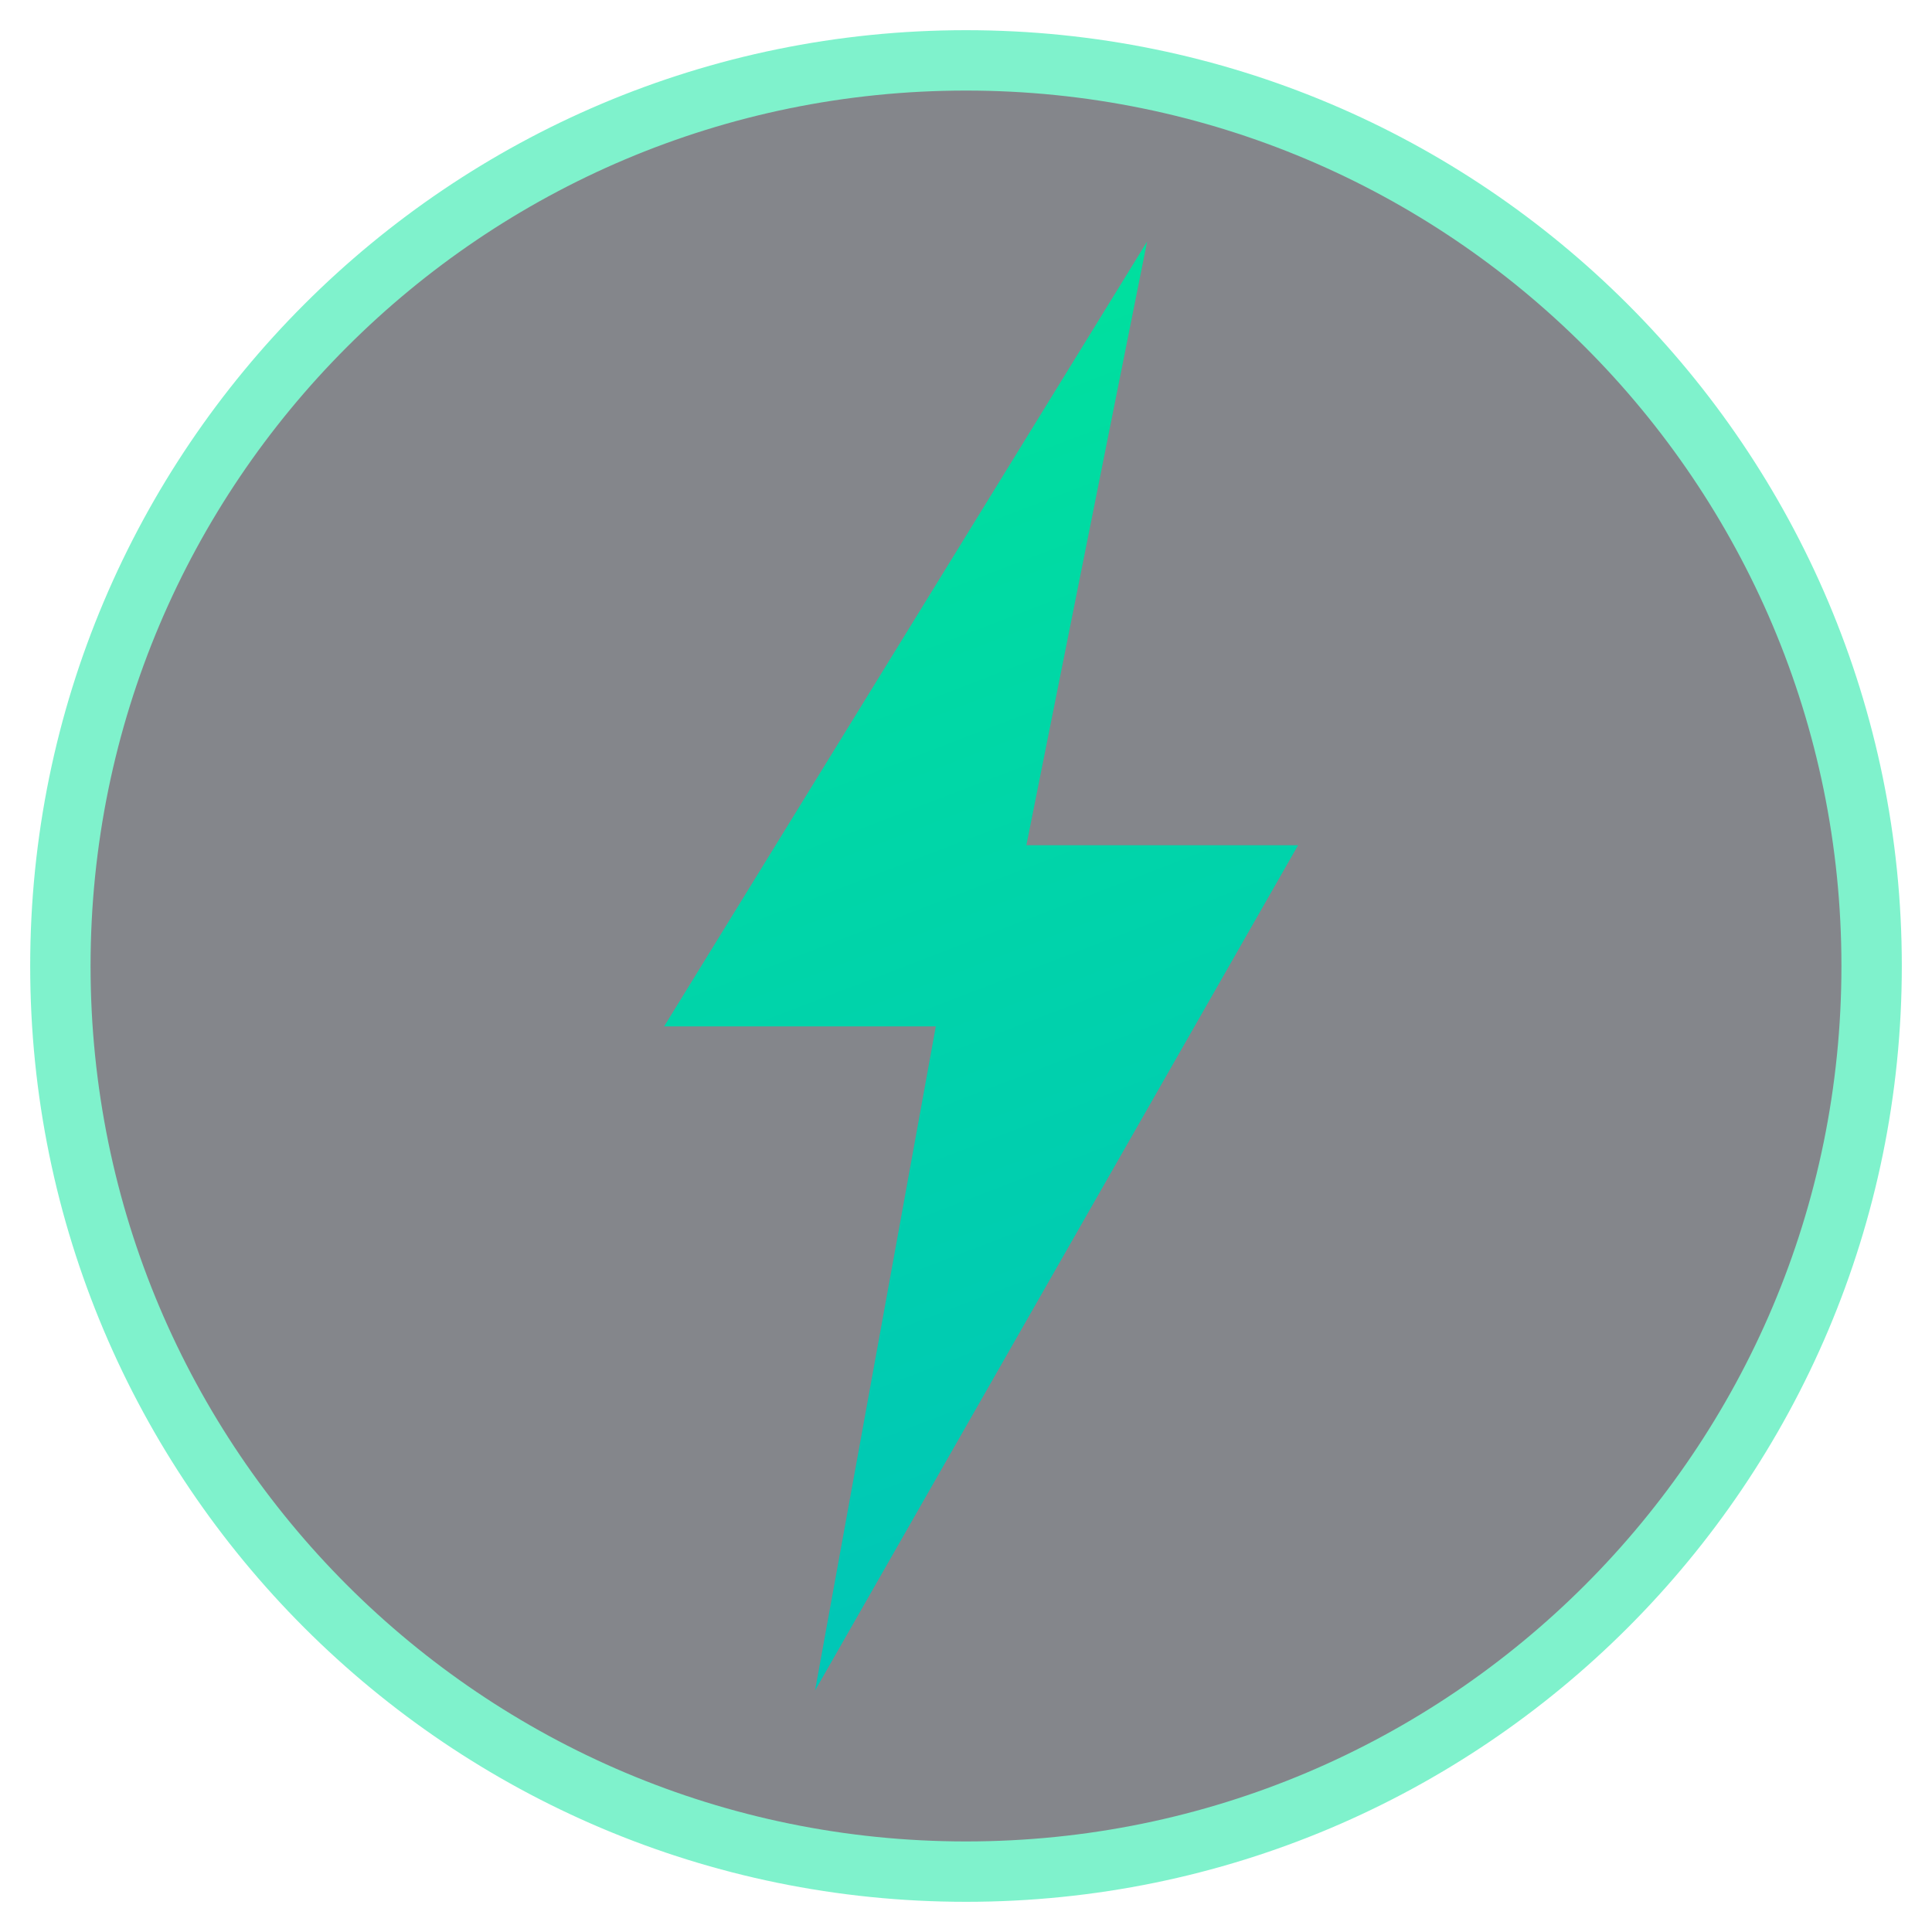
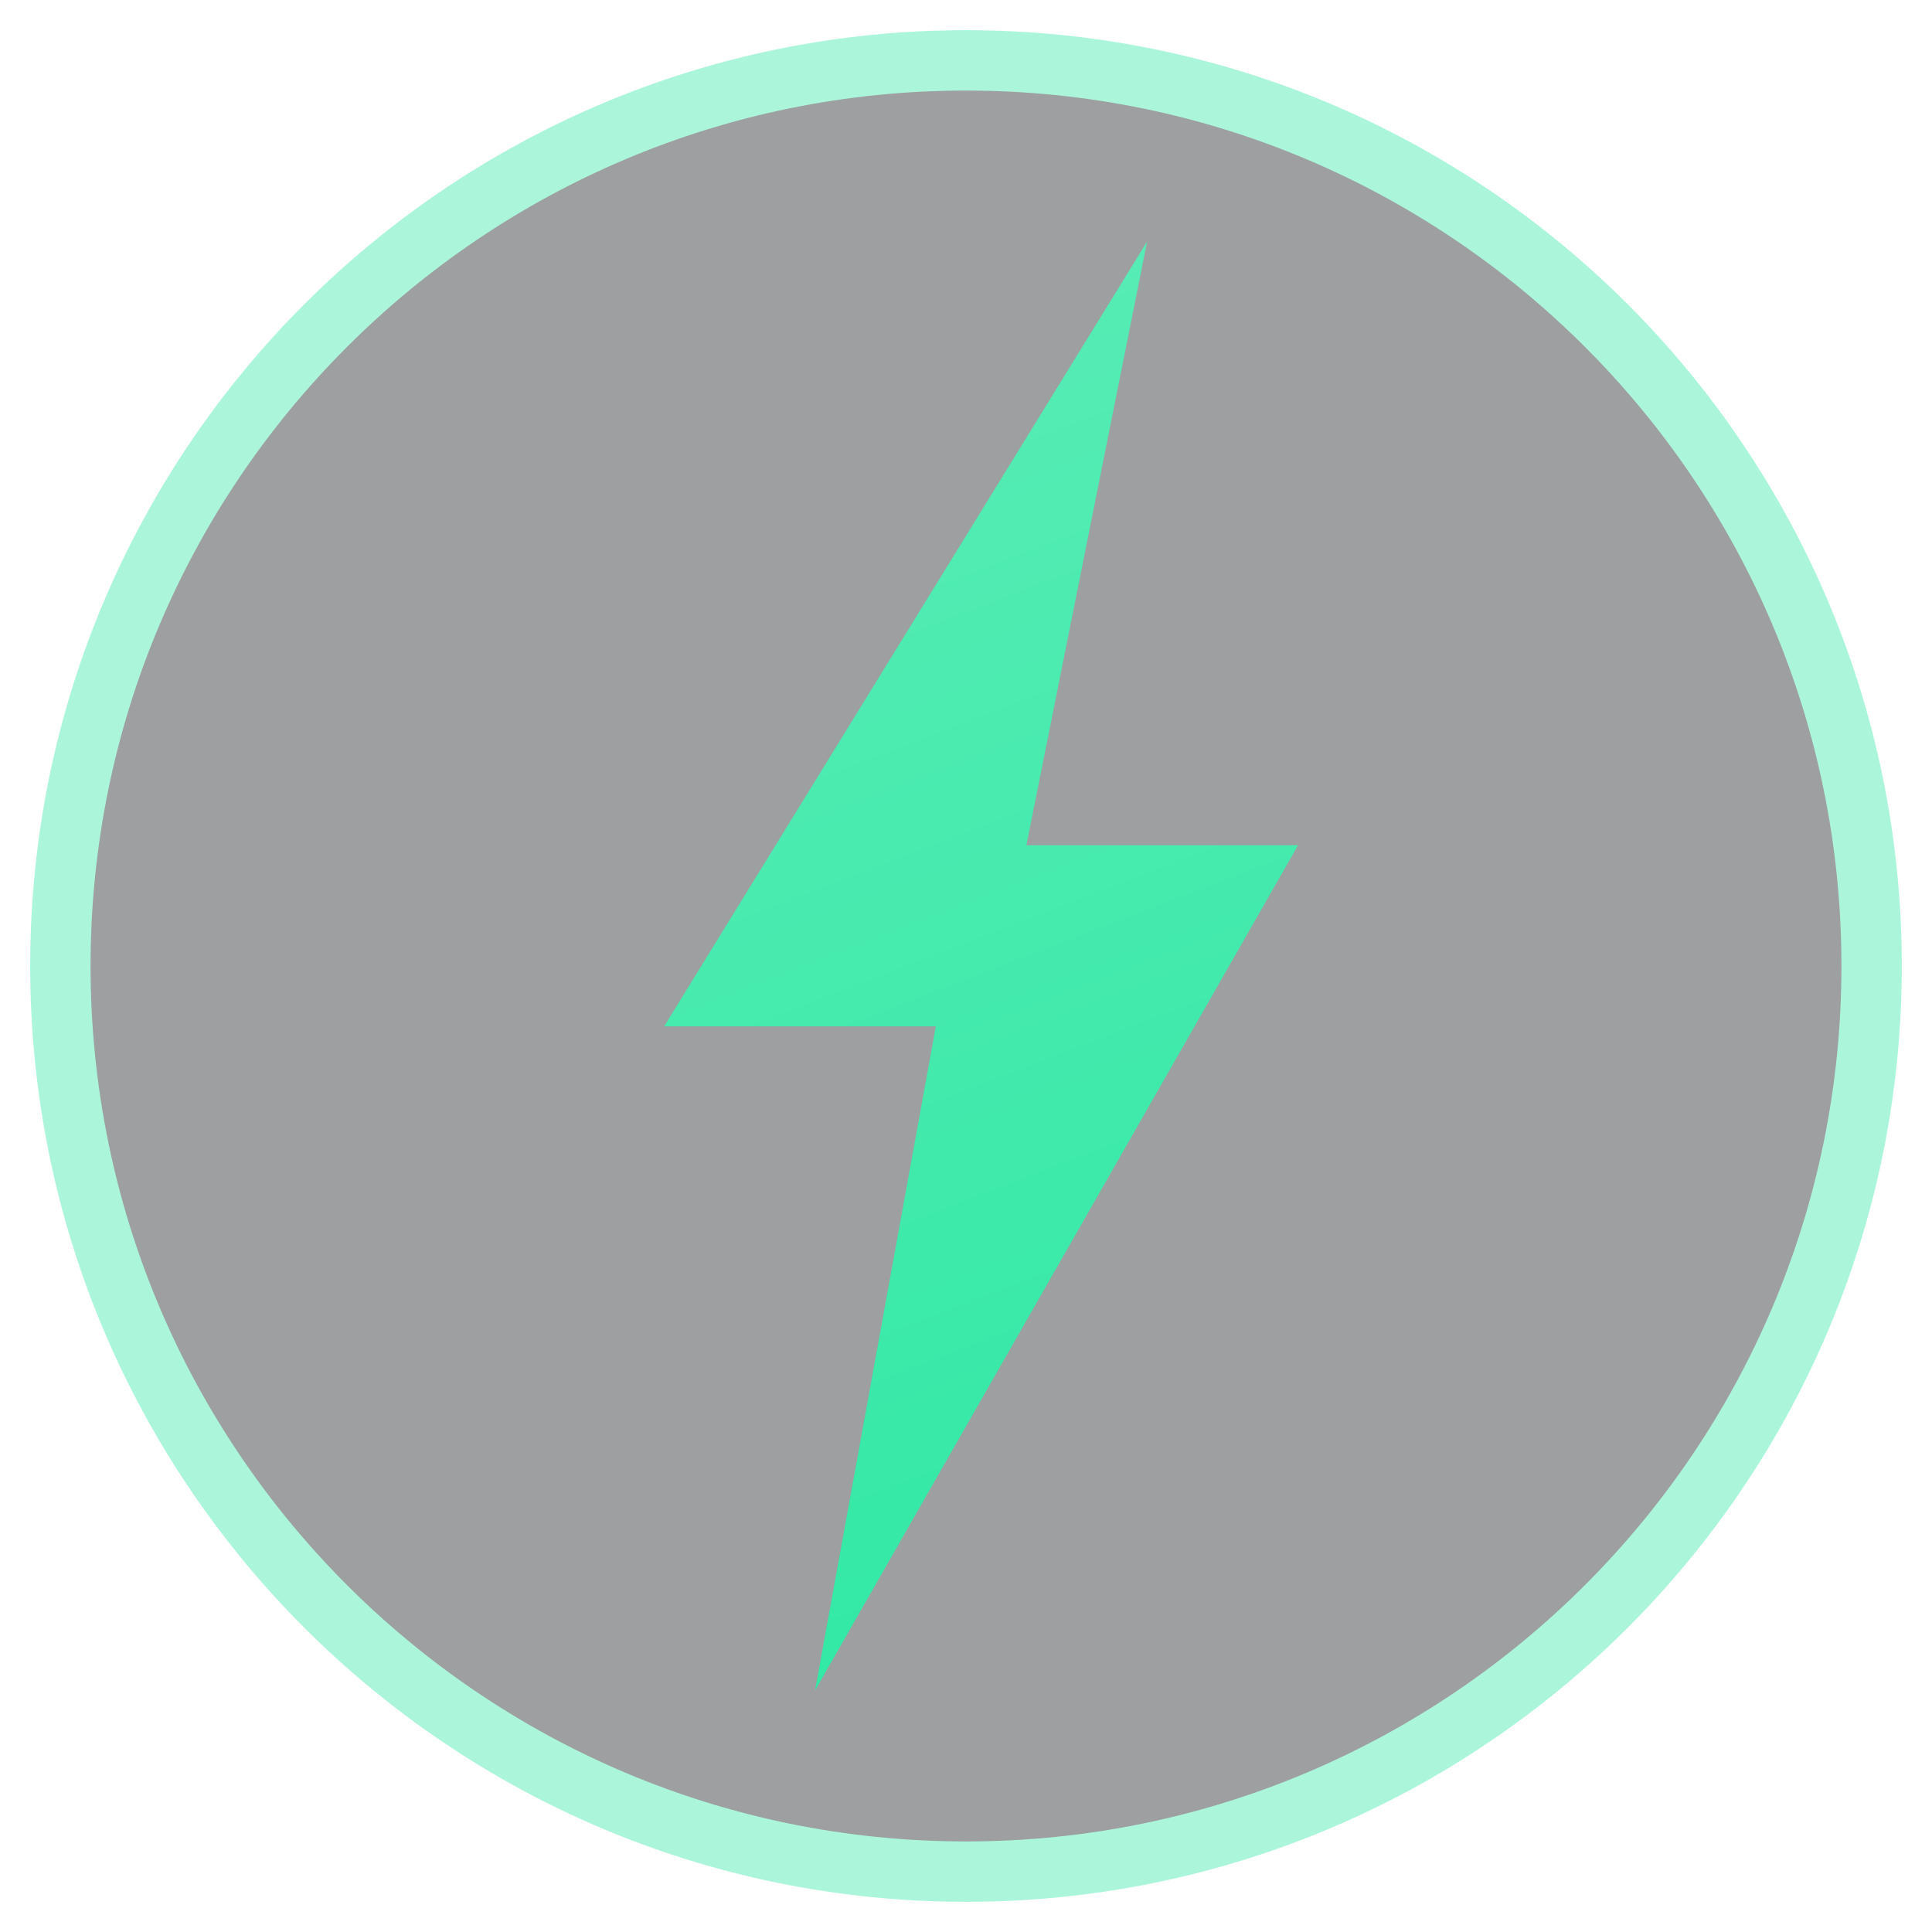
<svg xmlns="http://www.w3.org/2000/svg" viewBox="0 0 64 64" fill="none">
  <defs>
    <linearGradient id="b" x1="20" y1="6" x2="40" y2="58" gradientUnits="userSpaceOnUse">
-       <stop offset="0%" stop-color="#00e599" />
-       <stop offset="100%" stop-color="#00c2bb" />
+       <stop offset="0%" stop-color="#5EEDB8" />
+       <stop offset="100%" stop-color="#2DE8A3" />
    </linearGradient>
  </defs>
-   <circle cx="32" cy="32" r="30" fill="#0a0e17" stroke="#00e599" stroke-width="2" opacity="0.5" />
+   <circle cx="32" cy="32" r="30" fill="#0B0E14" stroke="#2DE8A3" stroke-width="2" opacity="0.4" />
  <polygon points="38,8 22,34 31,34 27,56 43,28 34,28" fill="url(#b)" />
</svg>
